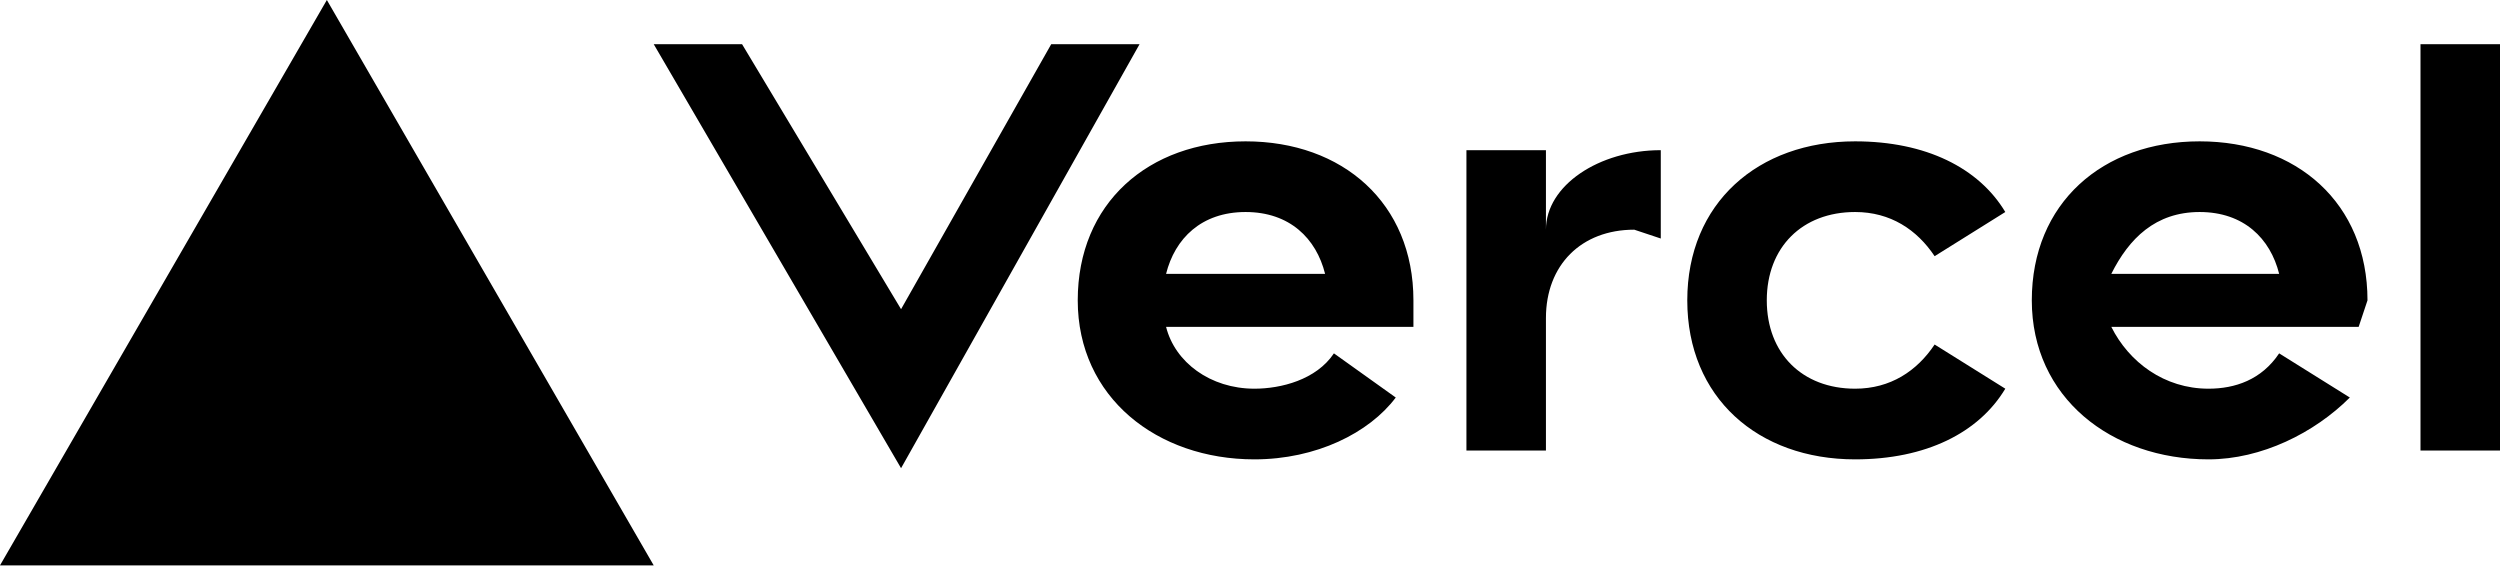
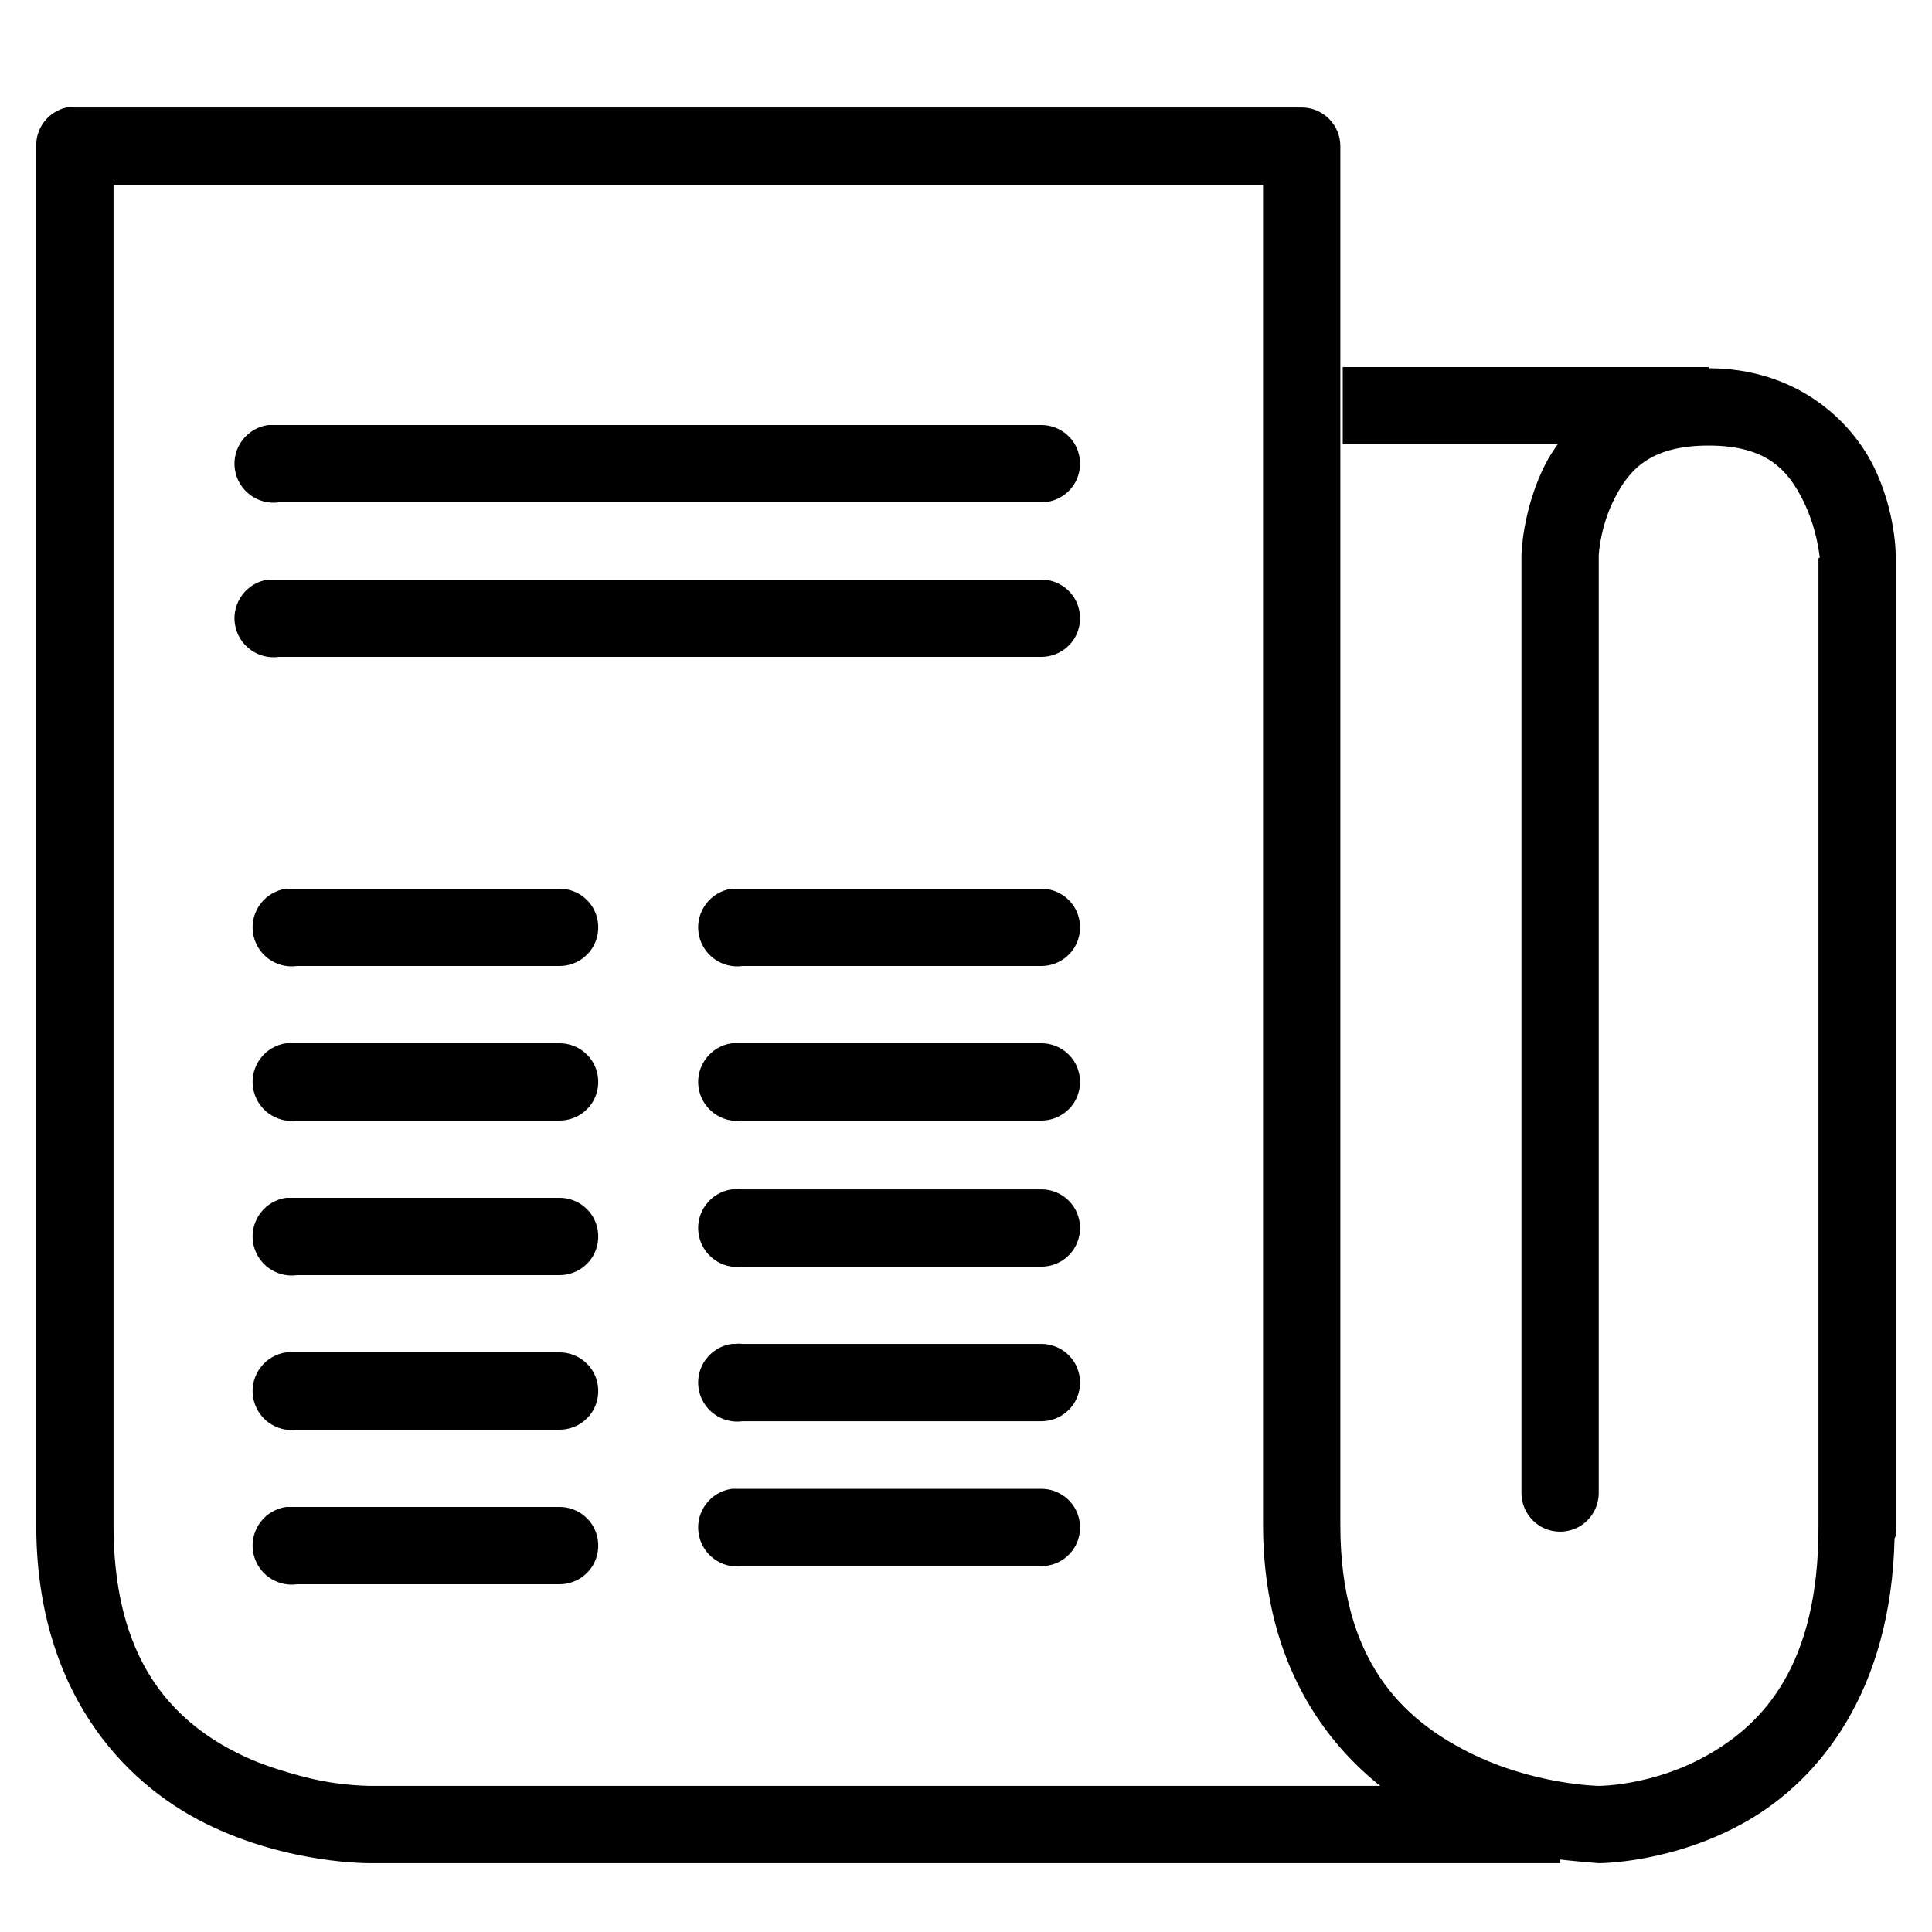
- <svg xmlns="http://www.w3.org/2000/svg" fill="none" viewBox="0 0 283 64">
-   <path fill="black" d="M141 16c-11 0-19 7-19 18s9 18 20 18c7 0 13-3 16-7l-7-5c-2 3-6 4-9 4-5 0-9-3-10-7h28v-3c0-11-8-18-19-18zm-9 15c1-4 4-7 9-7s8 3 9 7h-18zm117-15c-11 0-19 7-19 18s9 18 20 18c6 0 12-3 16-7l-8-5c-2 3-5 4-8 4-5 0-9-3-11-7h28l1-3c0-11-8-18-19-18zm-10 15c2-4 5-7 10-7s8 3 9 7h-19zm-39 3c0 6 4 10 10 10 4 0 7-2 9-5l8 5c-3 5-9 8-17 8-11 0-19-7-19-18s8-18 19-18c8 0 14 3 17 8l-8 5c-2-3-5-5-9-5-6 0-10 4-10 10zm83-29v46h-9V5h9zM37 0l37 64H0L37 0zm92 5-27 48L74 5h10l18 30 17-30h10zm59 12v10l-3-1c-6 0-10 4-10 10v15h-9V17h9v9c0-5 6-9 13-9z" />
+ <svg xmlns="http://www.w3.org/2000/svg" viewBox="0 0 50 50" width="500px" height="500px">
+   <path d="M 1.719 2.781 C 1.254 2.887 0.926 3.305 0.938 3.781 L 0.938 39.469 C 0.938 43.715 3.145 46.109 5.312 47.188 C 7.48 48.266 9.625 48.219 9.625 48.219 L 40.375 48.219 L 40.375 48.125 C 40.855 48.18 41.375 48.219 41.375 48.219 C 41.375 48.219 43.297 48.23 45.219 47.125 C 47.094 46.047 48.941 43.766 49.031 39.812 C 49.043 39.793 49.055 39.77 49.062 39.75 C 49.062 39.727 49.062 39.711 49.062 39.688 C 49.066 39.637 49.066 39.582 49.062 39.531 L 49.062 14.438 C 49.062 14.426 49.062 14.418 49.062 14.406 C 49.062 14.406 49.078 13.234 48.469 12.031 C 47.859 10.828 46.441 9.531 44.219 9.531 L 44.219 9.5 L 34.75 9.5 L 34.75 11.5 L 40.312 11.5 C 40.191 11.672 40.09 11.828 40 12 C 39.391 13.191 39.375 14.375 39.375 14.375 L 39.375 38.625 C 39.371 38.984 39.559 39.32 39.871 39.504 C 40.184 39.684 40.566 39.684 40.879 39.504 C 41.191 39.32 41.379 38.984 41.375 38.625 L 41.375 14.375 C 41.375 14.348 41.414 13.625 41.781 12.906 C 42.156 12.176 42.684 11.531 44.219 11.531 C 45.75 11.531 46.277 12.191 46.656 12.938 C 47.027 13.672 47.094 14.41 47.094 14.438 L 47.062 14.438 L 47.062 39.531 C 47.062 43.09 45.641 44.59 44.219 45.406 C 42.797 46.223 41.375 46.219 41.375 46.219 C 41.375 46.219 39.684 46.195 38 45.344 C 36.316 44.492 34.688 42.996 34.688 39.469 L 34.688 3.781 C 34.688 3.23 34.238 2.781 33.688 2.781 L 1.938 2.781 C 1.863 2.773 1.793 2.773 1.719 2.781 Z M 2.938 4.781 L 32.688 4.781 L 32.688 39.469 C 32.688 42.758 34.082 44.91 35.719 46.219 L 9.625 46.219 C 9.613 46.219 9.605 46.219 9.594 46.219 C 9.594 46.219 9.164 46.223 8.531 46.125 C 8.215 46.074 7.863 45.992 7.469 45.875 C 7.074 45.758 6.637 45.613 6.219 45.406 C 6.008 45.301 5.797 45.191 5.594 45.062 C 4.164 44.164 2.938 42.613 2.938 39.469 Z M 6.938 11 C 6.387 11.078 6 11.59 6.078 12.141 C 6.156 12.691 6.668 13.078 7.219 13 L 26.938 13 C 27.297 13.004 27.633 12.816 27.816 12.504 C 27.996 12.191 27.996 11.809 27.816 11.496 C 27.633 11.184 27.297 10.996 26.938 11 L 7.219 11 C 7.188 11 7.156 11 7.125 11 C 7.094 11 7.062 11 7.031 11 C 7 11 6.969 11 6.938 11 Z M 6.938 15 C 6.387 15.078 6 15.59 6.078 16.141 C 6.156 16.691 6.668 17.078 7.219 17 L 26.938 17 C 27.297 17.004 27.633 16.816 27.816 16.504 C 27.996 16.191 27.996 15.809 27.816 15.496 C 27.633 15.184 27.297 14.996 26.938 15 L 7.219 15 C 7.188 15 7.156 15 7.125 15 C 7.094 15 7.062 15 7.031 15 C 7 15 6.969 15 6.938 15 Z M 7.406 23 C 6.855 23.078 6.469 23.59 6.547 24.141 C 6.625 24.691 7.137 25.078 7.688 25 L 14.469 25 C 14.828 25.004 15.164 24.816 15.348 24.504 C 15.527 24.191 15.527 23.809 15.348 23.496 C 15.164 23.184 14.828 22.996 14.469 23 L 7.688 23 C 7.656 23 7.625 23 7.594 23 C 7.562 23 7.531 23 7.5 23 C 7.469 23 7.438 23 7.406 23 Z M 18.938 23 C 18.387 23.078 18 23.59 18.078 24.141 C 18.156 24.691 18.668 25.078 19.219 25 L 26.938 25 C 27.297 25.004 27.633 24.816 27.816 24.504 C 27.996 24.191 27.996 23.809 27.816 23.496 C 27.633 23.184 27.297 22.996 26.938 23 L 19.219 23 C 19.188 23 19.156 23 19.125 23 C 19.094 23 19.062 23 19.031 23 C 19 23 18.969 23 18.938 23 Z M 7.406 27 C 6.855 27.078 6.469 27.59 6.547 28.141 C 6.625 28.691 7.137 29.078 7.688 29 L 14.469 29 C 14.828 29.004 15.164 28.816 15.348 28.504 C 15.527 28.191 15.527 27.809 15.348 27.496 C 15.164 27.184 14.828 26.996 14.469 27 L 7.688 27 C 7.656 27 7.625 27 7.594 27 C 7.562 27 7.531 27 7.5 27 C 7.469 27 7.438 27 7.406 27 Z M 18.938 27 C 18.387 27.078 18 27.59 18.078 28.141 C 18.156 28.691 18.668 29.078 19.219 29 L 26.938 29 C 27.297 29.004 27.633 28.816 27.816 28.504 C 27.996 28.191 27.996 27.809 27.816 27.496 C 27.633 27.184 27.297 26.996 26.938 27 L 19.219 27 C 19.188 27 19.156 27 19.125 27 C 19.094 27 19.062 27 19.031 27 C 19 27 18.969 27 18.938 27 Z M 18.938 30.781 C 18.387 30.859 18 31.371 18.078 31.922 C 18.156 32.473 18.668 32.859 19.219 32.781 L 26.938 32.781 C 27.297 32.785 27.633 32.598 27.816 32.285 C 27.996 31.973 27.996 31.59 27.816 31.277 C 27.633 30.965 27.297 30.777 26.938 30.781 L 19.219 30.781 C 19.156 30.773 19.094 30.773 19.031 30.781 C 19 30.781 18.969 30.781 18.938 30.781 Z M 7.406 31 C 6.855 31.078 6.469 31.59 6.547 32.141 C 6.625 32.691 7.137 33.078 7.688 33 L 14.469 33 C 14.828 33.004 15.164 32.816 15.348 32.504 C 15.527 32.191 15.527 31.809 15.348 31.496 C 15.164 31.184 14.828 30.996 14.469 31 L 7.688 31 C 7.656 31 7.625 31 7.594 31 C 7.562 31 7.531 31 7.5 31 C 7.469 31 7.438 31 7.406 31 Z M 18.938 34.781 C 18.387 34.859 18 35.371 18.078 35.922 C 18.156 36.473 18.668 36.859 19.219 36.781 L 26.938 36.781 C 27.297 36.785 27.633 36.598 27.816 36.285 C 27.996 35.973 27.996 35.59 27.816 35.277 C 27.633 34.965 27.297 34.777 26.938 34.781 L 19.219 34.781 C 19.156 34.773 19.094 34.773 19.031 34.781 C 19 34.781 18.969 34.781 18.938 34.781 Z M 7.406 35 C 6.855 35.078 6.469 35.59 6.547 36.141 C 6.625 36.691 7.137 37.078 7.688 37 L 14.469 37 C 14.828 37.004 15.164 36.816 15.348 36.504 C 15.527 36.191 15.527 35.809 15.348 35.496 C 15.164 35.184 14.828 34.996 14.469 35 L 7.688 35 C 7.656 35 7.625 35 7.594 35 C 7.562 35 7.531 35 7.5 35 C 7.469 35 7.438 35 7.406 35 Z M 18.938 38.531 C 18.387 38.609 18 39.121 18.078 39.672 C 18.156 40.223 18.668 40.609 19.219 40.531 L 26.938 40.531 C 27.297 40.535 27.633 40.348 27.816 40.035 C 27.996 39.723 27.996 39.34 27.816 39.027 C 27.633 38.715 27.297 38.527 26.938 38.531 L 19.219 38.531 C 19.188 38.531 19.156 38.531 19.125 38.531 C 19.094 38.531 19.062 38.531 19.031 38.531 C 19 38.531 18.969 38.531 18.938 38.531 Z M 7.406 39 C 6.855 39.078 6.469 39.59 6.547 40.141 C 6.625 40.691 7.137 41.078 7.688 41 L 14.469 41 C 14.828 41.004 15.164 40.816 15.348 40.504 C 15.527 40.191 15.527 39.809 15.348 39.496 C 15.164 39.184 14.828 38.996 14.469 39 L 7.688 39 C 7.656 39 7.625 39 7.594 39 C 7.562 39 7.531 39 7.5 39 C 7.469 39 7.438 39 7.406 39 Z" />
</svg>
